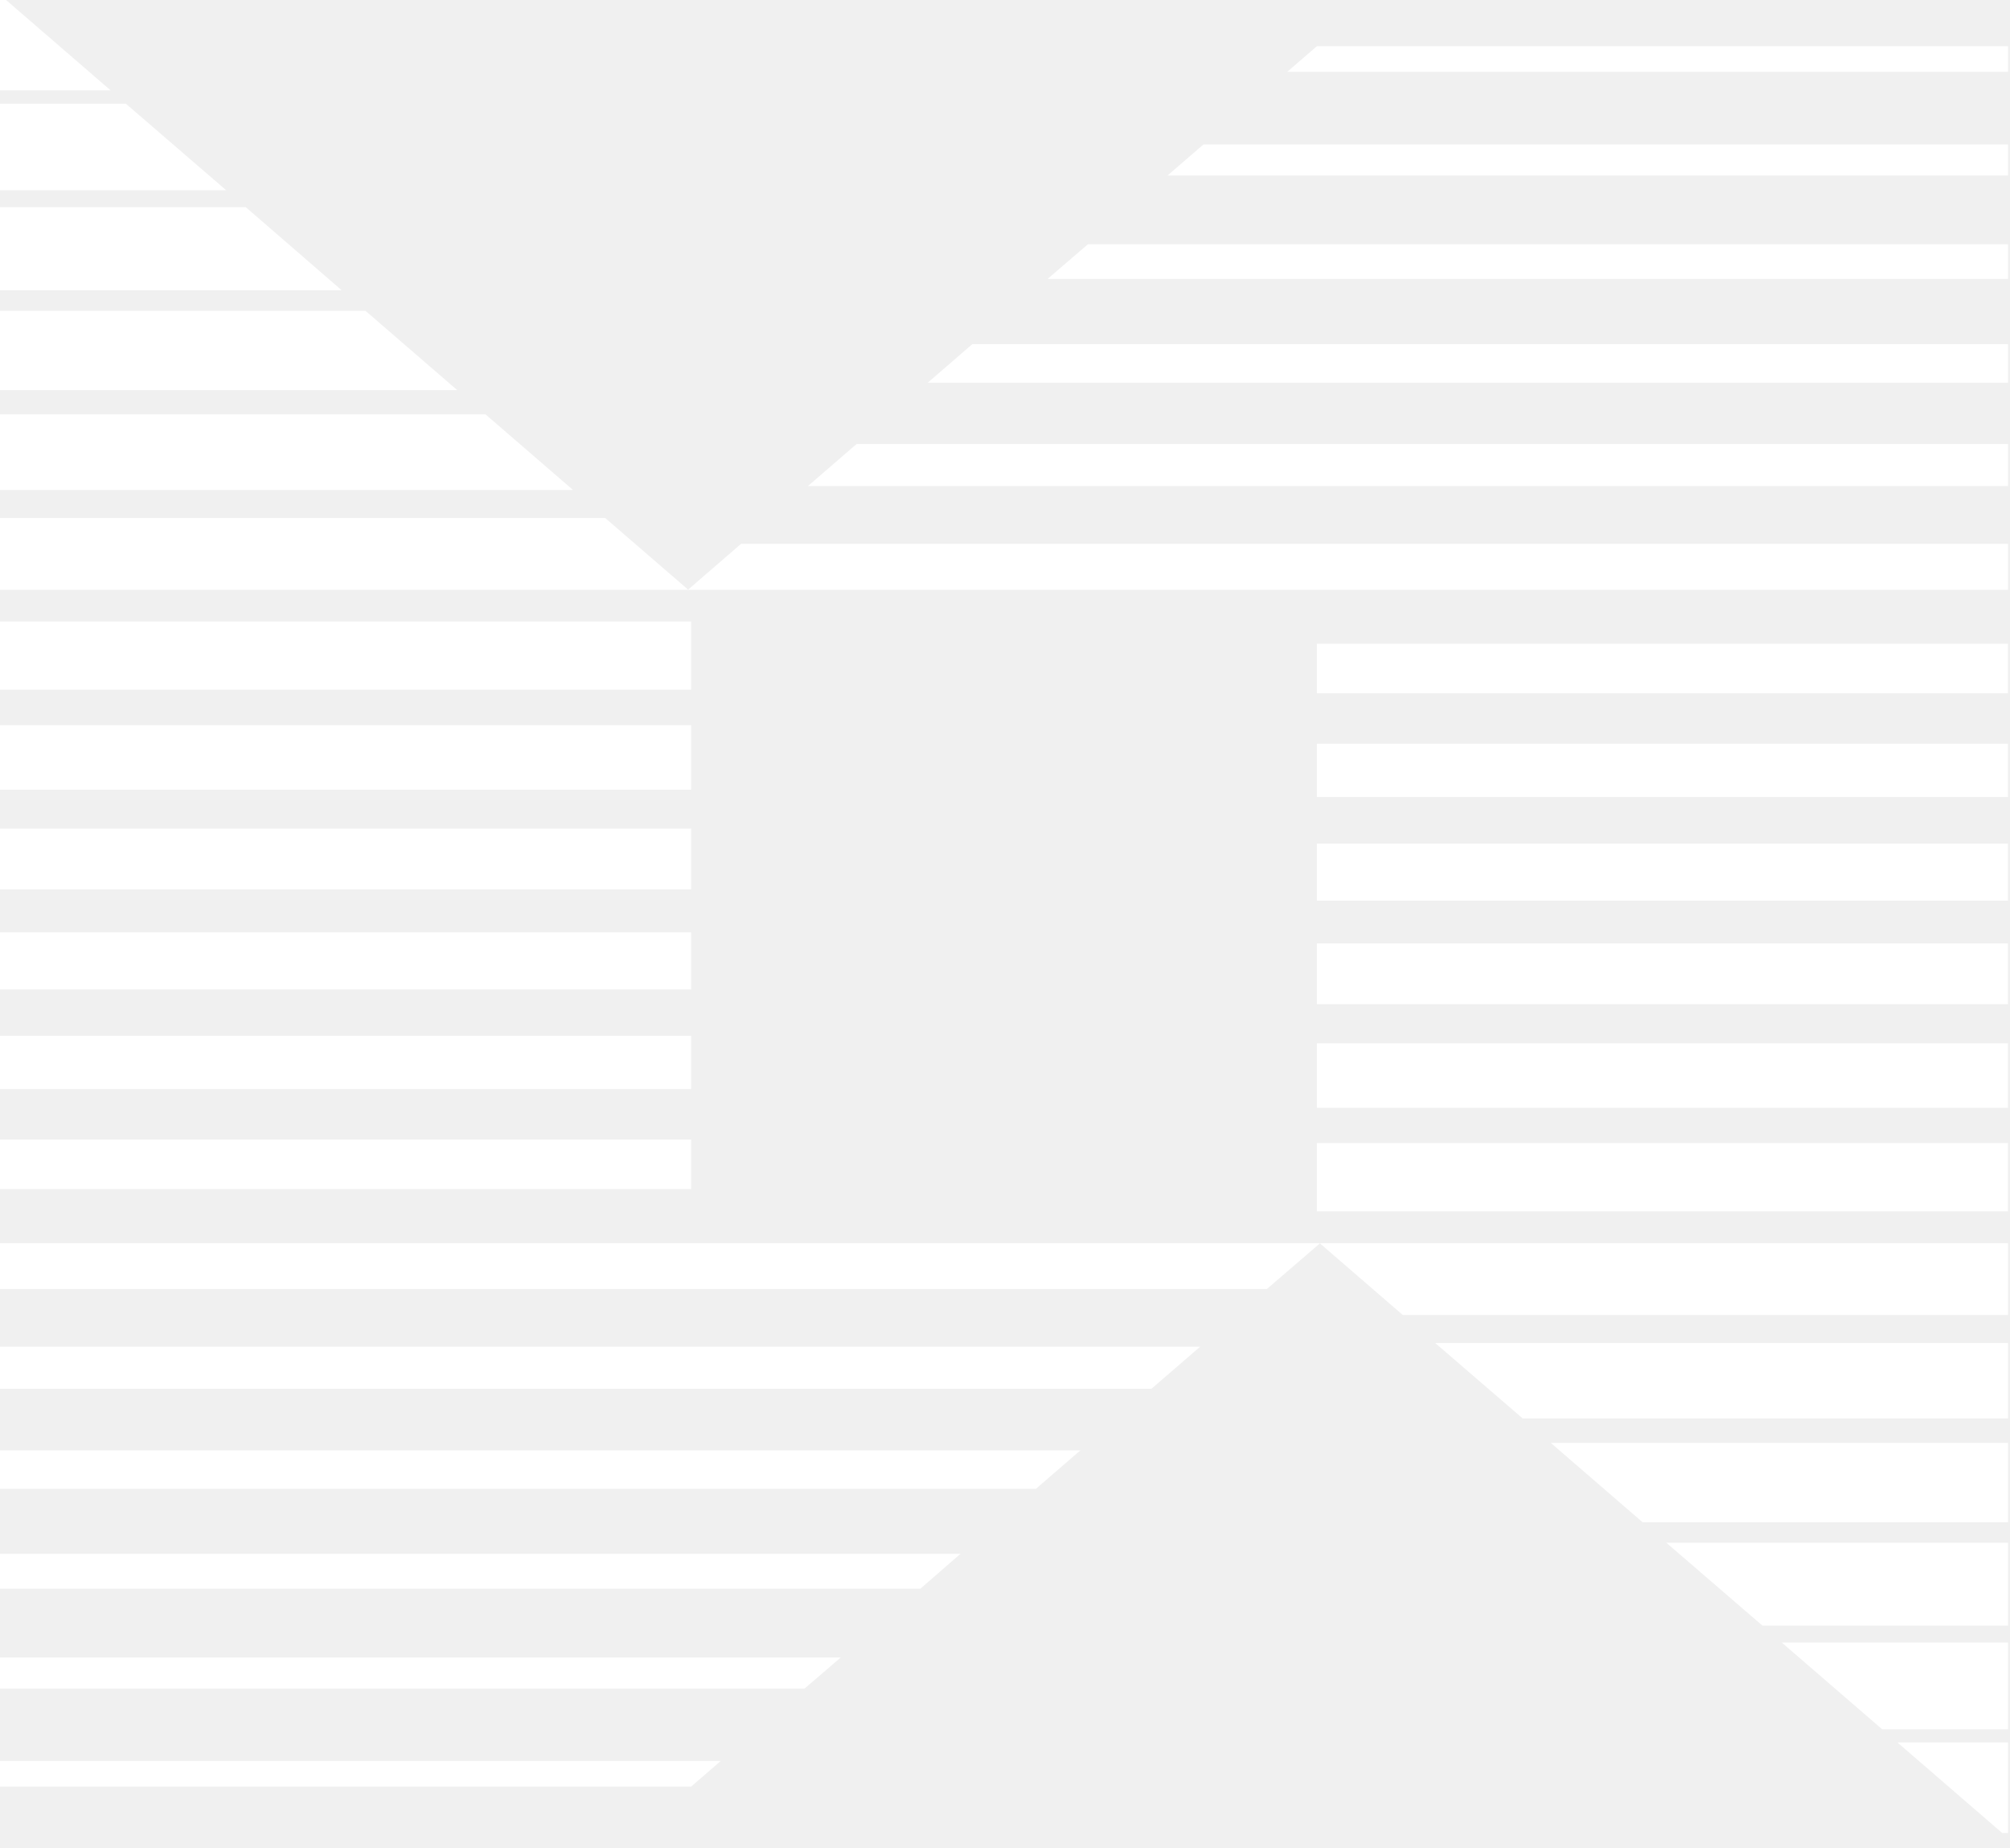
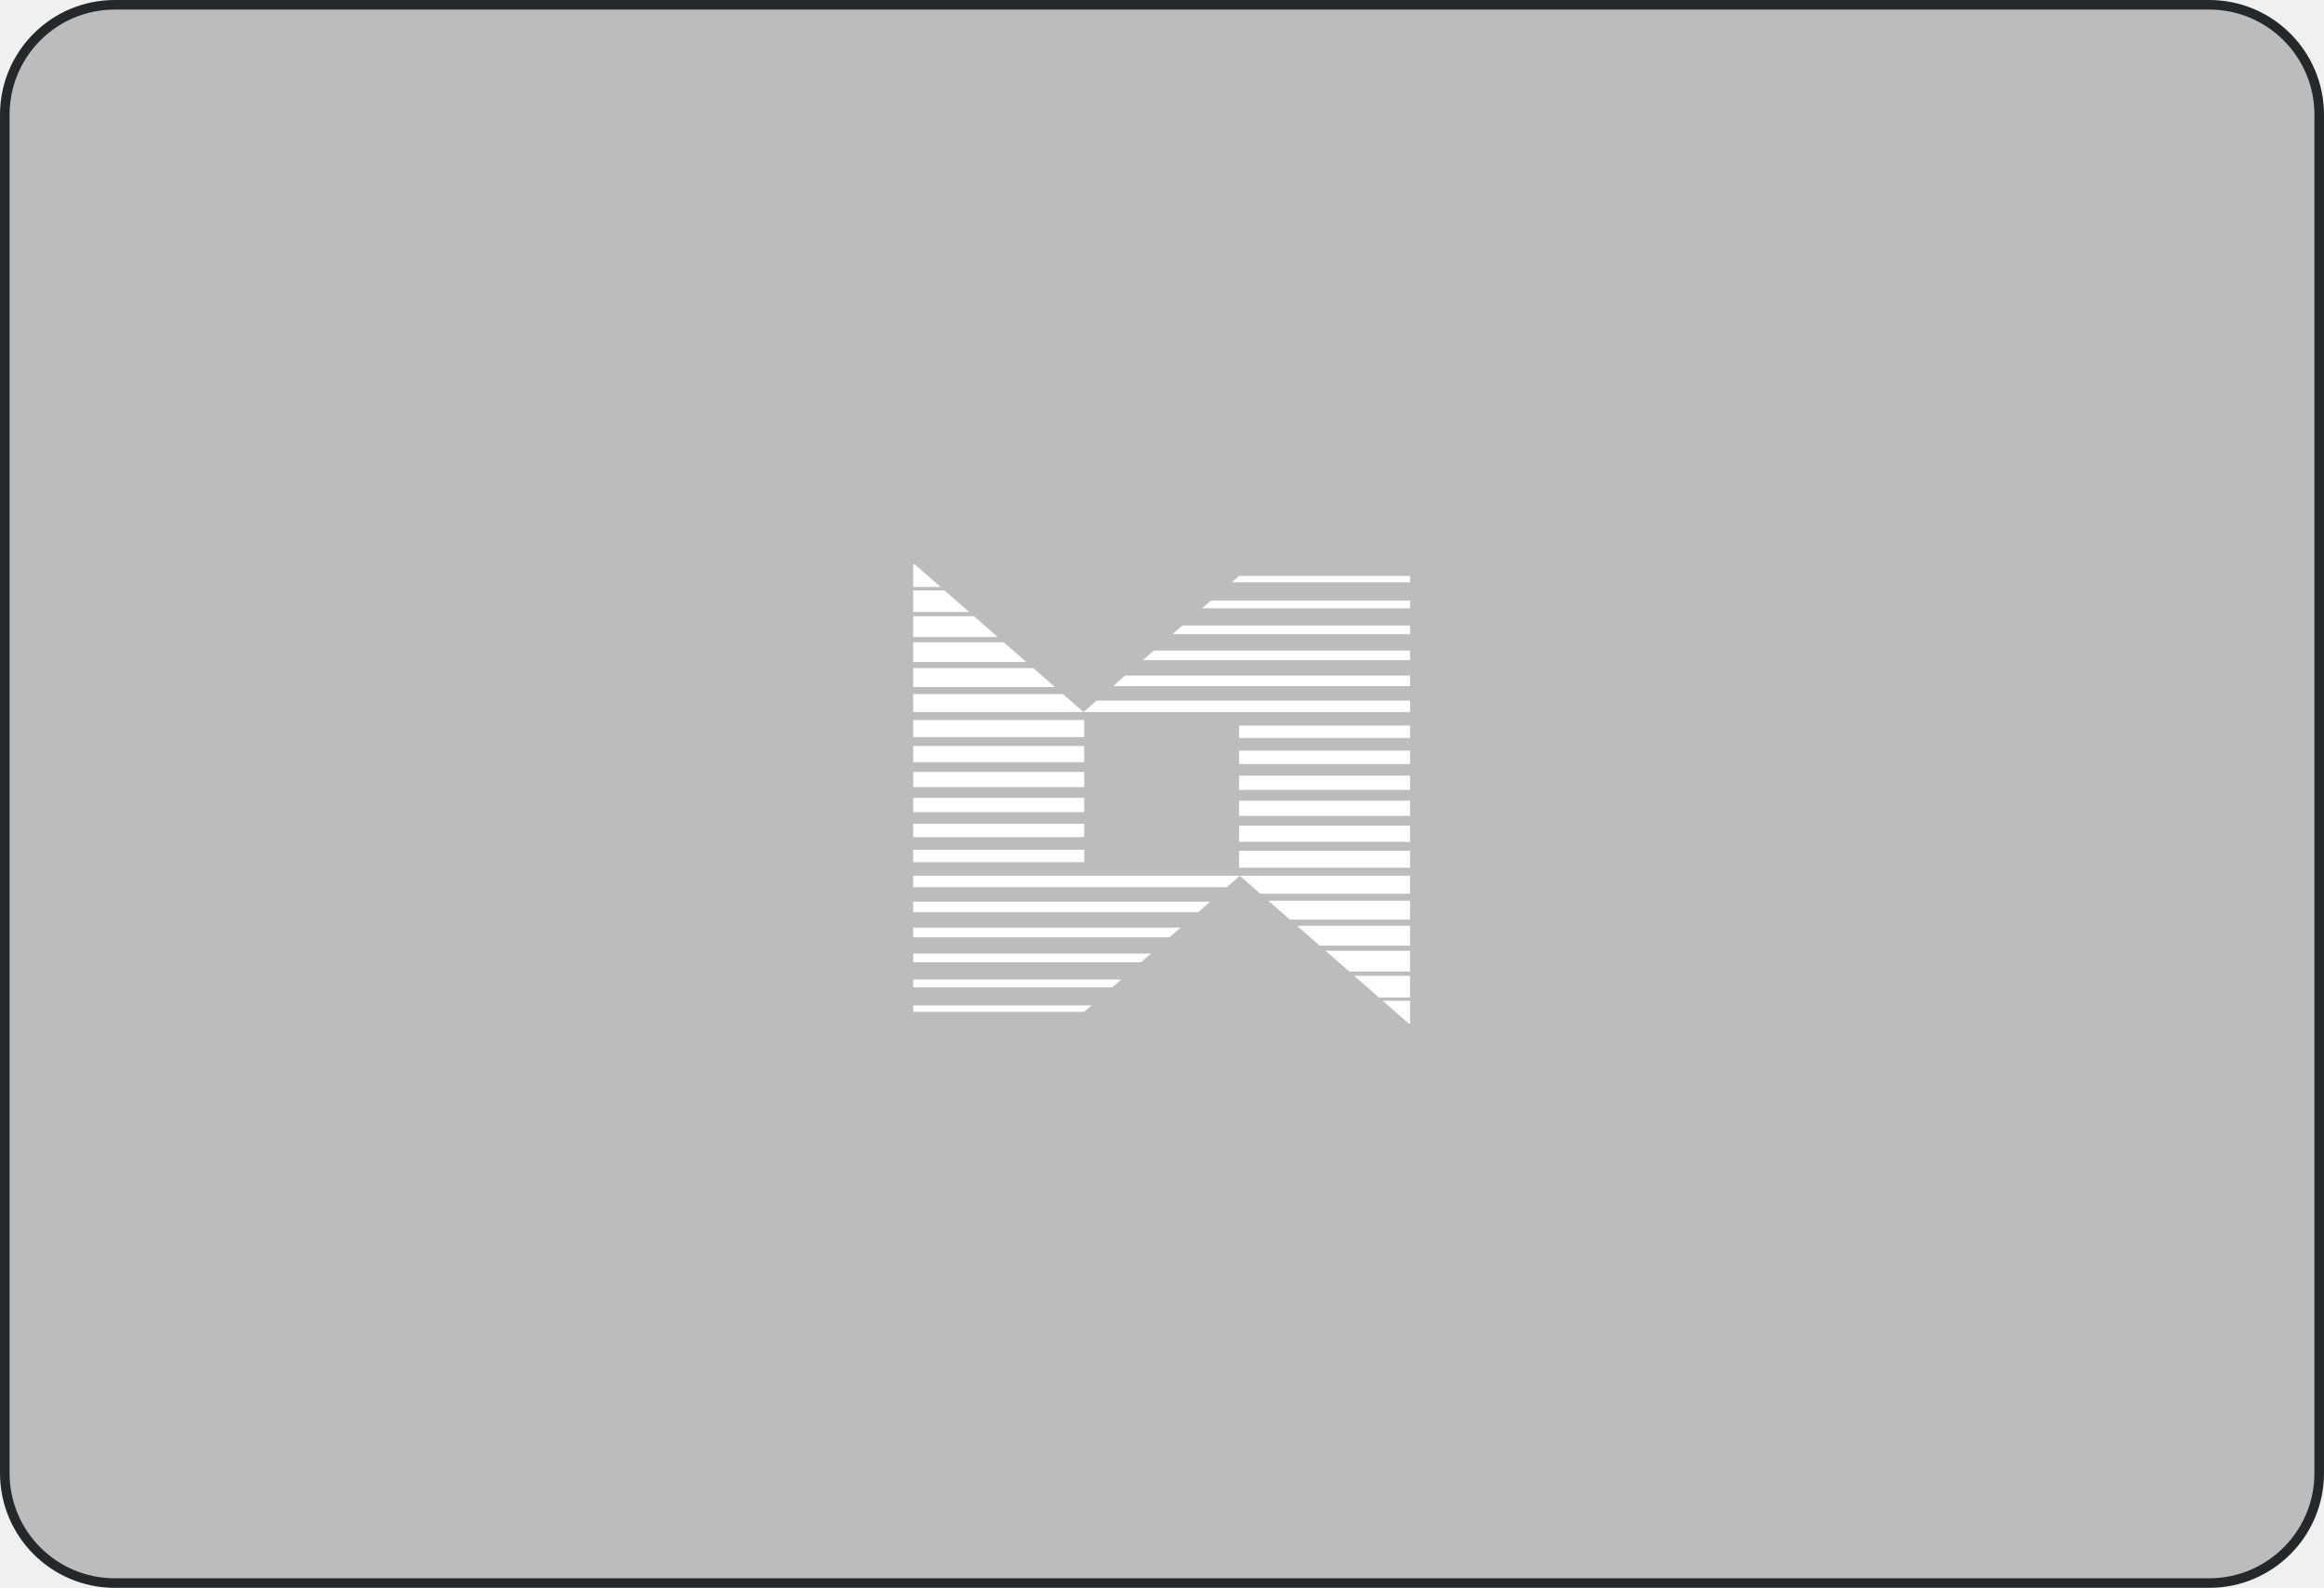
- <svg xmlns="http://www.w3.org/2000/svg" width="74" height="68" viewBox="0 0 74 68" fill="none">
-   <path d="M0 51.119H42.39L44.186 49.568H0V51.119Z" fill="white" />
-   <path d="M25.444 34.317H0V36.418H25.444V34.317Z" fill="white" />
-   <path d="M25.444 38.126H0V40.086H25.444V38.126Z" fill="white" />
-   <path d="M0 54.802H38.136L39.777 53.384H0V54.802Z" fill="white" />
-   <path d="M0 65.761H25.444L26.535 64.818H0V65.761Z" fill="white" />
-   <path d="M0 62.153H29.62L30.952 61.009H0V62.153Z" fill="white" />
-   <path d="M0 58.478H33.883L35.361 57.193H0V58.478Z" fill="white" />
-   <path d="M25.444 41.943H0V43.769H25.444V41.943Z" fill="white" />
-   <path d="M25.444 30.501H0V32.736H25.444V30.501Z" fill="white" />
-   <path d="M4.632 3.816H0V7.002H8.327L4.632 3.816Z" fill="white" />
-   <path d="M9.048 7.625H0V10.684H12.58L9.048 7.625Z" fill="white" />
-   <path d="M0.223 0H0V3.326H4.073L0.223 0Z" fill="white" />
-   <path d="M13.457 11.442H0V14.36H16.834L13.457 11.442Z" fill="white" />
-   <path d="M25.444 26.692H0V29.068H25.444V26.692Z" fill="white" />
-   <path d="M25.444 22.876H0V25.385H25.444V22.876Z" fill="white" />
-   <path d="M17.874 15.251H0V18.035H21.096L17.874 15.251Z" fill="white" />
-   <path d="M73.927 20.017V21.71H25.333V21.703L27.284 20.017H73.927Z" fill="white" />
-   <path d="M25.332 21.702V21.71H0V19.067H22.282L25.332 21.702Z" fill="white" />
-   <path d="M29.742 17.893H73.928V16.342H31.538L29.742 17.893Z" fill="white" />
-   <path d="M73.925 31.05H48.481V33.152H73.925V31.05Z" fill="white" />
-   <path d="M73.925 27.375H48.481V29.335H73.925V27.375Z" fill="white" />
-   <path d="M34.157 14.085H73.926V12.667H35.798L34.157 14.085Z" fill="white" />
-   <path d="M48.483 1.7L47.392 2.643H73.927V1.7H48.483Z" fill="white" />
-   <path d="M42.984 6.46H73.928V5.316H44.308L42.984 6.46Z" fill="white" />
-   <path d="M38.566 10.268H73.927V8.991H40.053L38.566 10.268Z" fill="white" />
-   <path d="M73.925 23.693H48.481V25.519H73.925V23.693Z" fill="white" />
-   <path d="M73.925 34.726H48.481V36.96H73.925V34.726Z" fill="white" />
-   <path d="M69.295 63.652H73.926V60.46H65.6L69.295 63.652Z" fill="white" />
-   <path d="M64.887 59.836H73.927V56.785H61.347L64.887 59.836Z" fill="white" />
-   <path d="M73.713 67.469H73.928V64.135H69.855L73.713 67.469Z" fill="white" />
-   <path d="M60.471 56.028H73.928V53.11H57.094L60.471 56.028Z" fill="white" />
-   <path d="M73.925 38.401H48.481V40.777H73.925V38.401Z" fill="white" />
-   <path d="M73.925 42.076H48.481V44.586H73.925V42.076Z" fill="white" />
-   <path d="M56.061 52.211H73.926V49.434H52.839L56.061 52.211Z" fill="white" />
-   <path d="M73.927 45.759V48.402H51.645L48.595 45.766V45.759H73.927Z" fill="white" />
-   <path d="M48.594 45.759V45.766L46.643 47.444H0V45.759H48.594Z" fill="white" />
+ <svg xmlns="http://www.w3.org/2000/svg" width="243" height="166" viewBox="0 0 243 166" fill="none">
+   <rect x="-0.5" y="0.5" width="242" height="165" rx="11.5" transform="matrix(-1 0 0 1 242 0)" fill="#202020" fill-opacity="0.25" />
+   <path d="M95.487 95.368H125.277L126.539 94.264H95.487V95.368Z" fill="white" />
+   <path d="M113.368 83.415H95.487V84.909H113.368V83.415Z" fill="white" />
+   <path d="M113.368 86.124H95.487V87.519H113.368V86.124Z" fill="white" />
+   <path d="M95.487 97.988H122.288L123.441 96.98H95.487V97.988Z" fill="white" />
+   <path d="M95.487 105.785H113.368L114.135 105.114H95.487V105.785Z" fill="white" />
+   <path d="M95.487 103.218H116.303L117.239 102.404H95.487V103.218Z" fill="white" />
+   <path d="M95.487 100.603H119.299L120.337 99.69H95.487V100.603Z" fill="white" />
+   <path d="M113.368 88.84H95.487V90.139H113.368V88.84Z" fill="white" />
+   <path d="M113.368 80.7H95.487V82.29H113.368V80.7Z" fill="white" />
+   <path d="M98.742 61.715H95.487V63.981H101.339L98.742 61.715Z" fill="white" />
+   <path d="M101.846 64.425H95.487V66.601H104.328L101.846 64.425Z" fill="white" />
+   <path d="M95.644 59H95.487V61.366H98.35L95.644 59Z" fill="white" />
+   <path d="M104.944 67.14H95.487V69.216H107.317L104.944 67.14Z" fill="white" />
+   <path d="M113.368 77.99H95.487V79.68H113.368V77.99Z" fill="white" />
+   <path d="M113.368 75.275H95.487V77.06H113.368V75.275Z" fill="white" />
+   <path d="M108.048 69.85H95.487V71.831H110.313L108.048 69.85Z" fill="white" />
+   <path d="M147.441 73.241V74.445H113.291V74.44L114.661 73.241H147.441Z" fill="white" />
+   <path d="M113.29 74.44V74.445H95.487V72.565H111.146L113.29 74.44Z" fill="white" />
+   <path d="M116.389 71.73H147.441V70.626H117.651L116.389 71.73Z" fill="white" />
+   <path d="M147.44 81.091H129.559V82.586H147.44V81.091Z" fill="white" />
+   <path d="M147.44 78.476H129.559V79.87H147.44V78.476Z" fill="white" />
+   <path d="M119.492 69.02H147.44V68.012H120.645L119.492 69.02Z" fill="white" />
+   <path d="M129.559 60.21L128.792 60.88H147.441V60.21H129.559Z" fill="white" />
+   <path d="M125.695 63.596H147.441V62.782H126.625L125.695 63.596Z" fill="white" />
+   <path d="M122.59 66.305H147.44V65.397H123.635L122.59 66.305Z" fill="white" />
+   <path d="M147.44 75.856H129.559V77.155H147.44V75.856Z" fill="white" />
+   <path d="M147.44 83.705H129.559V85.295H147.44V83.705Z" fill="white" />
+   <path d="M144.185 104.285H147.44V102.013H141.588L144.185 104.285Z" fill="white" />
+   <path d="M141.088 101.57H147.441V99.399H138.6L141.088 101.57Z" fill="white" />
+   <path d="M147.29 107H147.441V104.628H144.578L147.29 107Z" fill="white" />
+   <path d="M137.984 98.86H147.441V96.784H135.611L137.984 98.86Z" fill="white" />
+   <path d="M147.44 86.32H129.559V88.01H147.44V86.32Z" fill="white" />
+   <path d="M147.44 88.935H129.559V90.72H147.44V88.935Z" fill="white" />
+   <path d="M134.885 96.145H147.44V94.169H132.621L134.885 96.145Z" fill="white" />
+   <path d="M147.44 91.555V93.435H131.781L129.638 91.56V91.555H147.44Z" fill="white" />
+   <path d="M129.637 91.555V91.56L128.266 92.754H95.487V91.555H129.637Z" fill="white" />
+   <rect x="-0.5" y="0.5" width="242" height="165" rx="11.5" transform="matrix(-1 0 0 1 242 0)" stroke="#262728" />
</svg>
